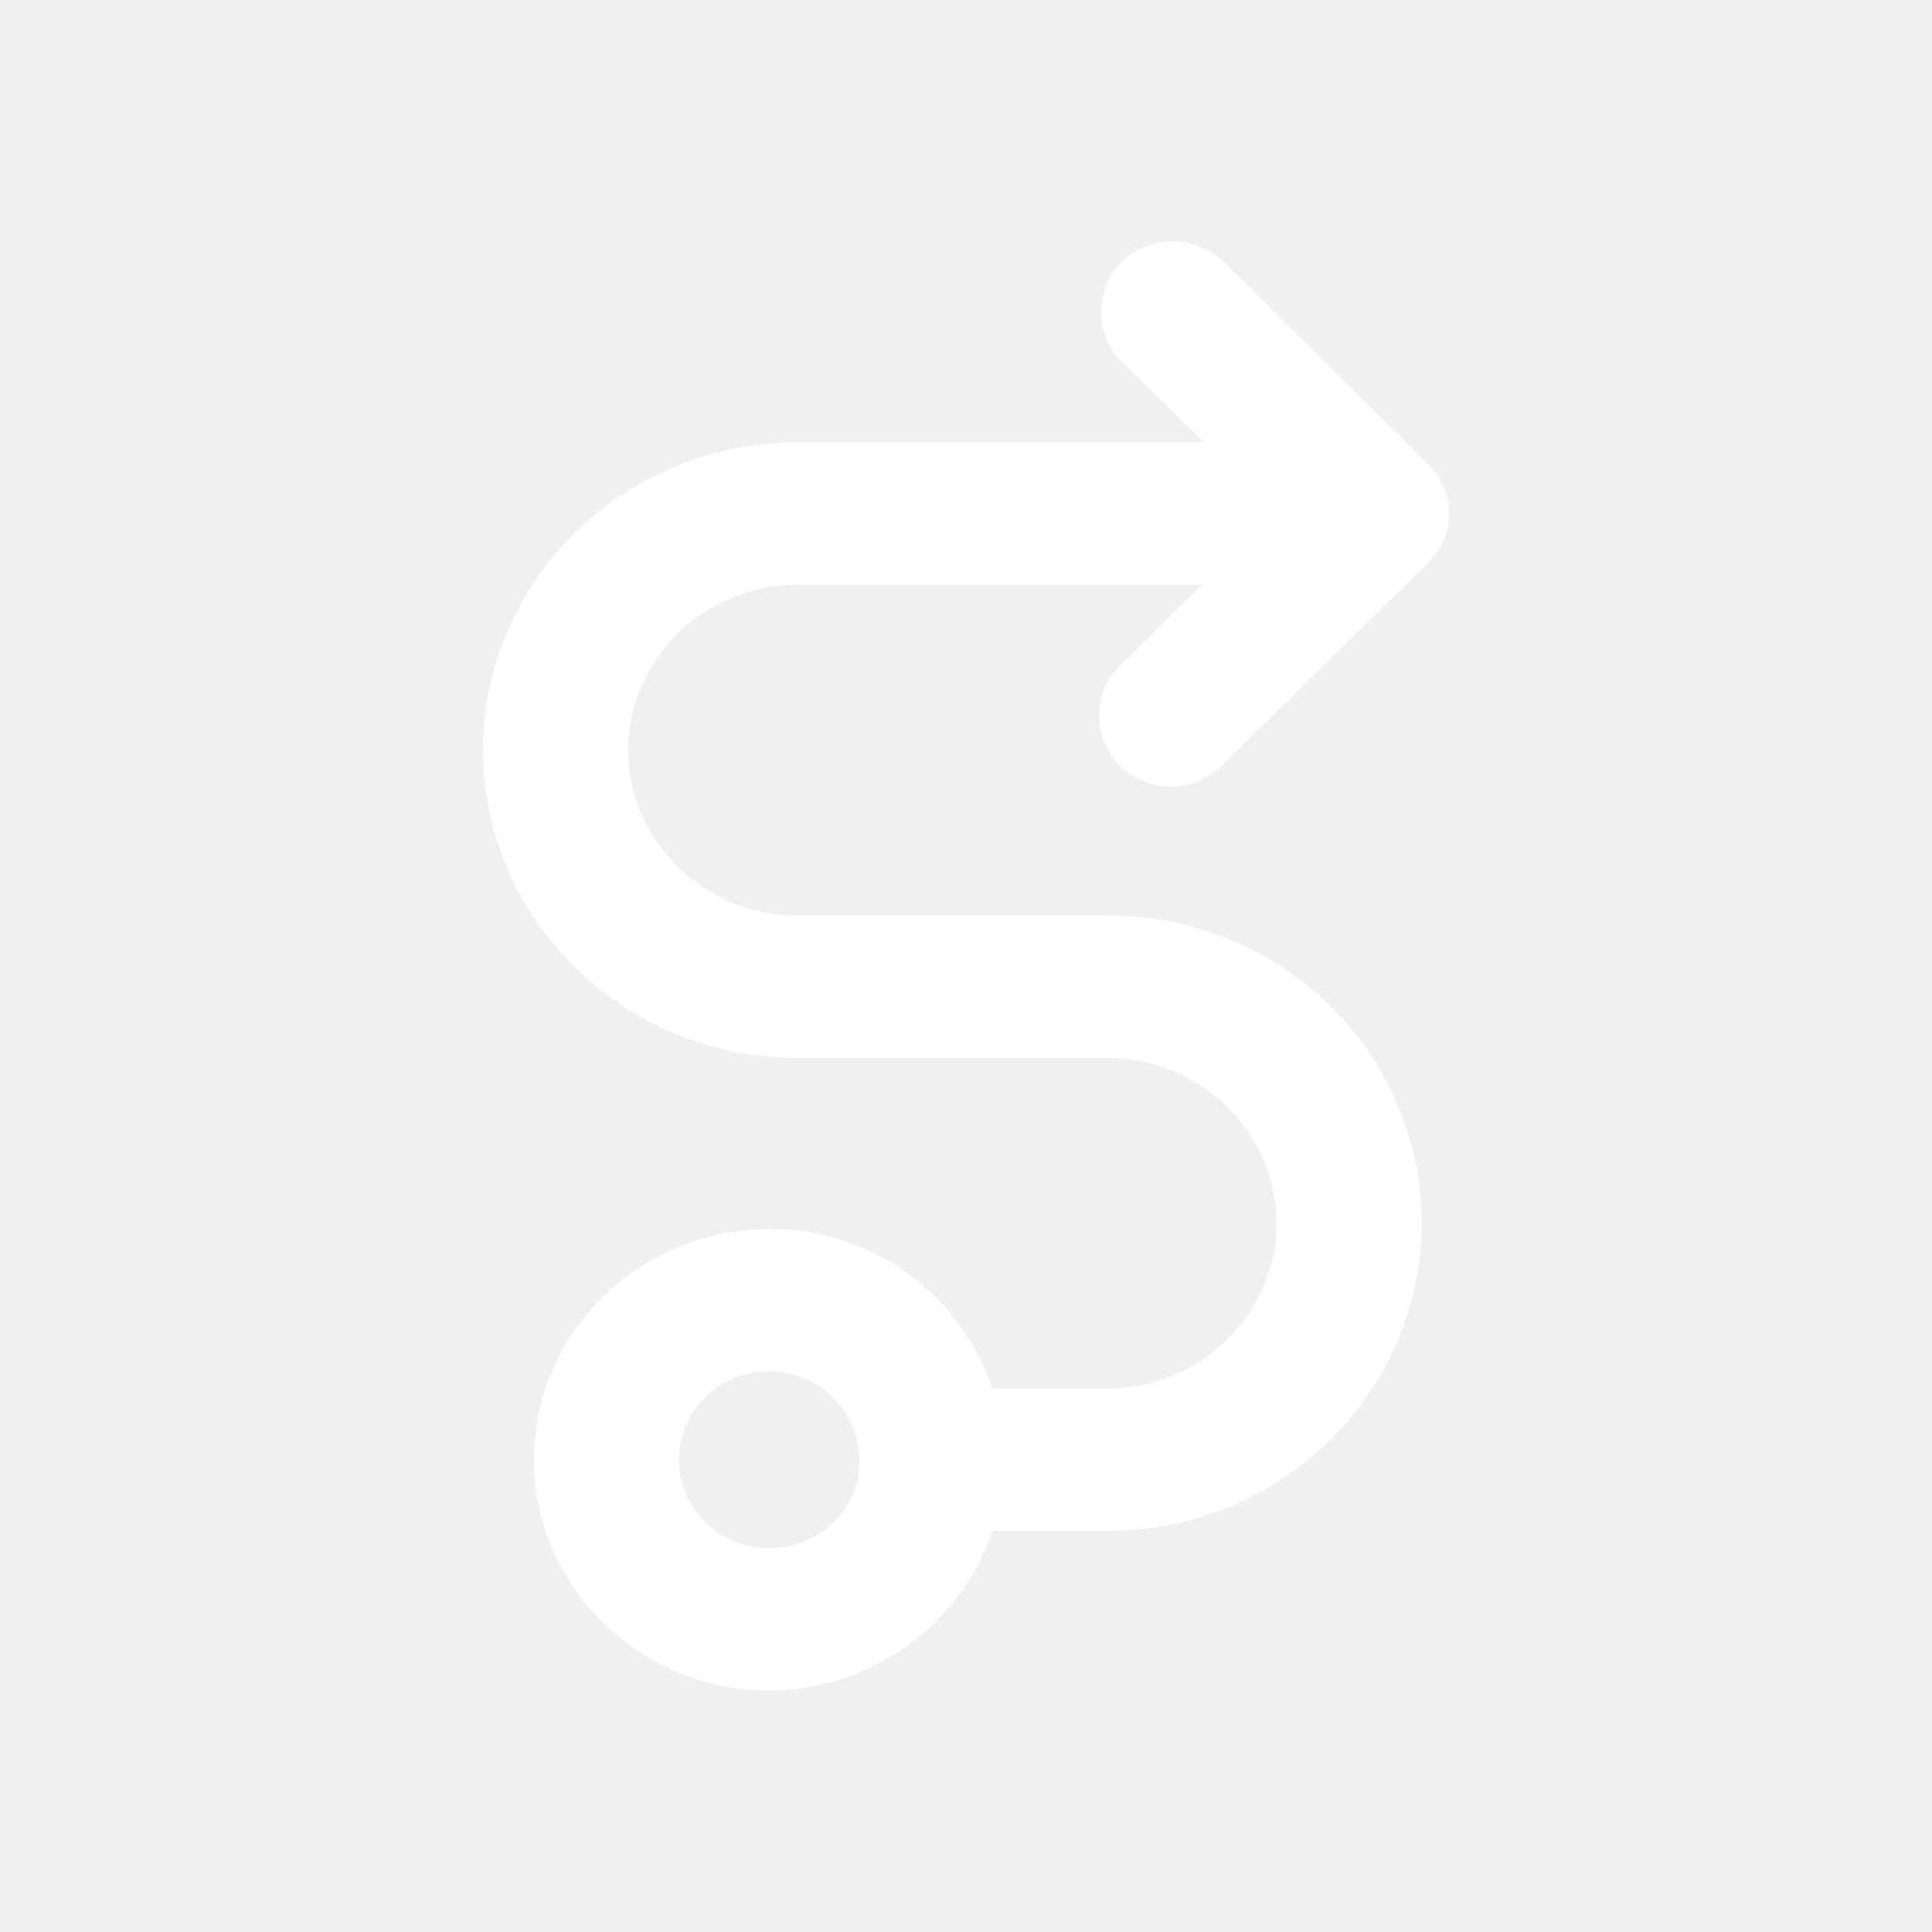
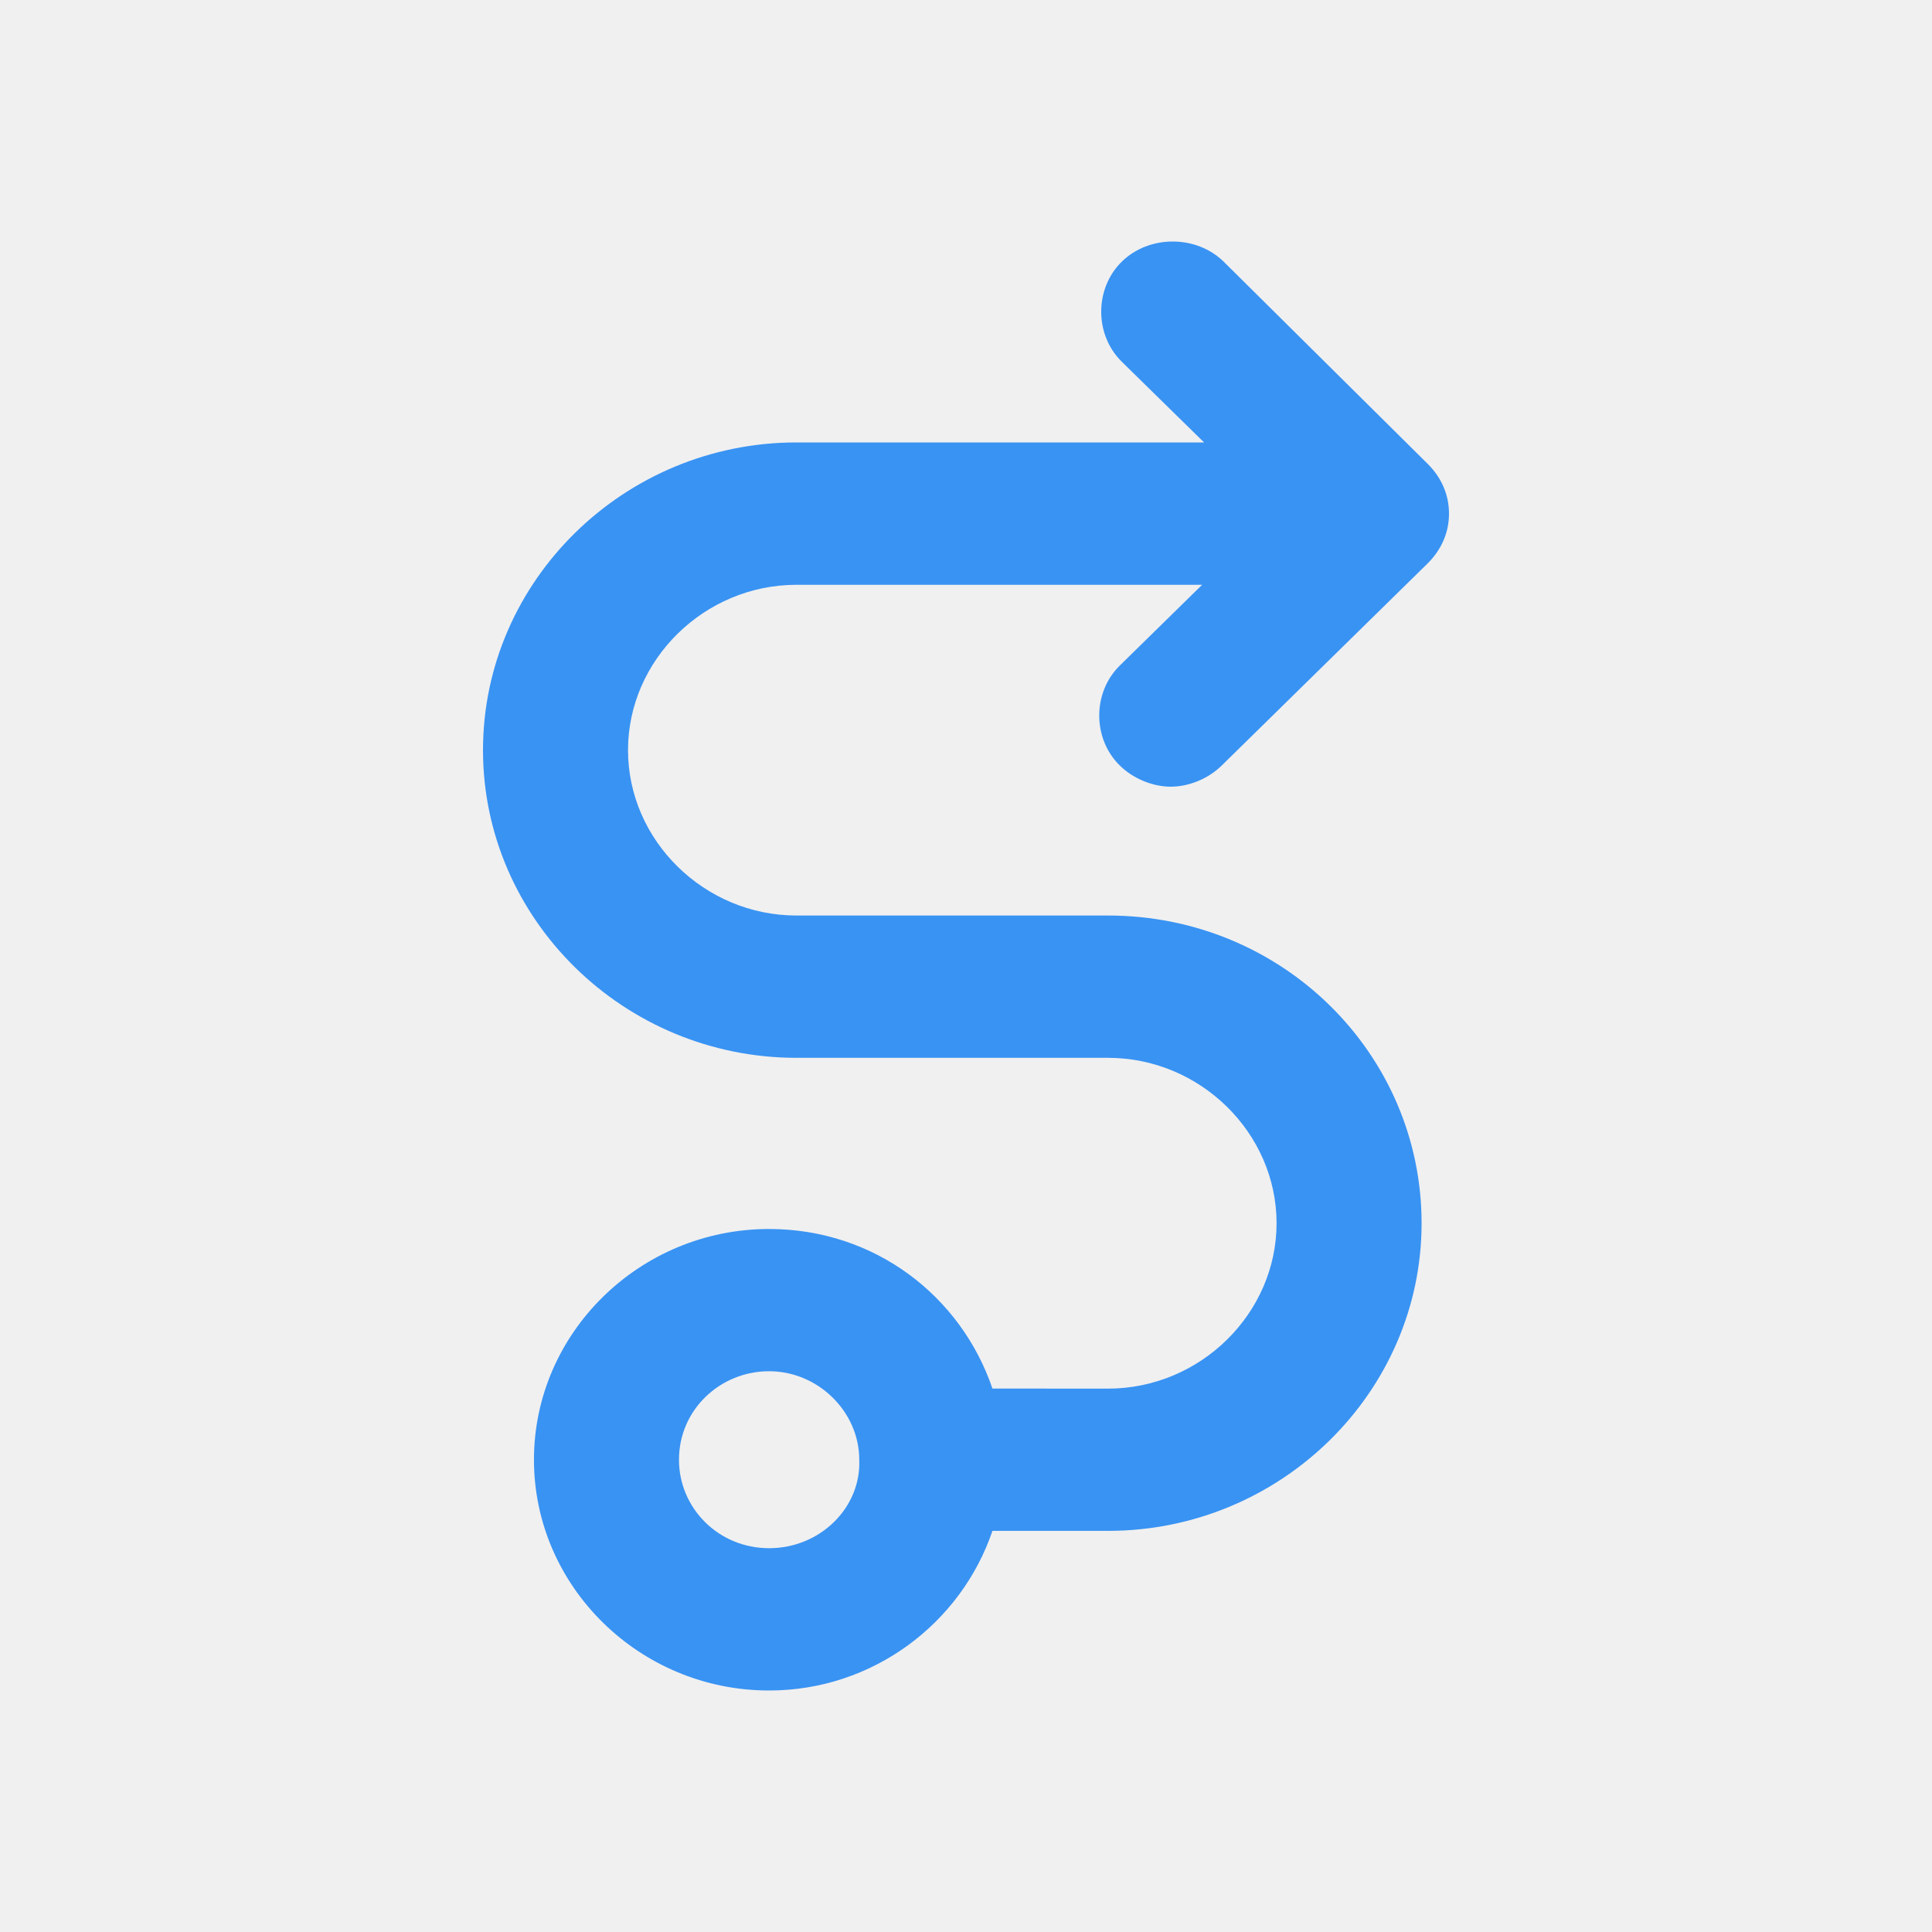
- <svg xmlns="http://www.w3.org/2000/svg" xmlns:xlink="http://www.w3.org/1999/xlink" width="32px" height="32px" viewBox="0 0 24 24" version="1.1">
-   <defs>
-     <polygon id="path-1" points="0 0 12 0 12 18 0 18" />
-   </defs>
-   <g id="02.Icons/Trace" stroke="none" stroke-width="1" fill="none" fill-rule="evenodd">
-     <g id="Group-3" transform="translate(6, 3)">
-       <mask id="mask-2" fill="white">
-         <use xlink:href="#path-1" />
-       </mask>
-       <g id="Clip-2" />
-       <path d="M3.554,16.232 C2.921,16.232 2.434,15.731 2.434,15.133 C2.434,14.512 2.946,14.034 3.554,14.034 C4.163,14.034 4.674,14.536 4.674,15.133 C4.698,15.731 4.187,16.232 3.554,16.232 L3.554,16.232 Z M7.765,8.373 L3.895,8.373 C2.751,8.373 1.801,7.441 1.801,6.318 C1.801,5.196 2.751,4.264 3.895,4.264 L8.933,4.264 L7.911,5.268 C7.57,5.602 7.57,6.175 7.911,6.51 C8.081,6.677 8.325,6.772 8.544,6.772 C8.763,6.772 9.006,6.677 9.176,6.51 L11.732,4.001 C11.903,3.834 12,3.619 12,3.38 C12,3.141 11.903,2.926 11.732,2.759 L9.201,0.251 C8.86,-0.084 8.276,-0.084 7.935,0.251 C7.594,0.585 7.594,1.159 7.935,1.493 L8.957,2.496 L3.895,2.496 C1.753,2.496 0,4.216 0,6.318 C0,8.421 1.753,10.141 3.895,10.141 L7.765,10.141 C8.909,10.141 9.858,11.073 9.858,12.195 C9.858,13.318 8.909,14.25 7.765,14.25 L6.329,14.249 C5.939,13.103 4.868,12.267 3.554,12.267 C1.947,12.267 0.633,13.557 0.633,15.133 C0.633,16.71 1.947,18 3.554,18 C4.844,18 5.939,17.164 6.329,16.017 L7.765,16.017 C9.907,16.017 11.659,14.297 11.659,12.195 C11.659,10.093 9.931,8.373 7.765,8.373 L7.765,8.373 Z" id="Fill-1" fill="#ffffff" mask="url(#mask-2)" />
-     </g>
+ <svg xmlns="http://www.w3.org/2000/svg" width="32" height="32" viewBox="0 0 32 32" fill="none">
+   <g id="Frame 5">
+     <path id="Fill-1" fill-rule="evenodd" clip-rule="evenodd" d="M12.739 25.643C11.895 25.643 11.246 24.974 11.246 24.178C11.246 23.35 11.927 22.712 12.739 22.712C13.55 22.712 14.232 23.382 14.232 24.178C14.264 24.974 13.582 25.643 12.739 25.643ZM18.353 15.164H13.193C11.668 15.164 10.402 13.922 10.402 12.425C10.402 10.928 11.668 9.686 13.193 9.686H19.911L18.548 11.023C18.093 11.469 18.093 12.234 18.548 12.68C18.775 12.903 19.1 13.03 19.392 13.03C19.684 13.03 20.008 12.903 20.235 12.68L23.643 9.335C23.87 9.112 24 8.826 24 8.507C24 8.188 23.87 7.902 23.643 7.679L20.268 4.334C19.813 3.889 19.034 3.889 18.58 4.334C18.126 4.78 18.126 5.545 18.58 5.991L19.943 7.328H13.193C10.337 7.328 8 9.622 8 12.425C8 15.228 10.337 17.521 13.193 17.521H18.353C19.878 17.521 21.144 18.764 21.144 20.26C21.144 21.757 19.878 23 18.353 23L16.438 22.999C15.919 21.471 14.491 20.356 12.738 20.356C10.597 20.356 8.844 22.076 8.844 24.178C8.844 26.28 10.597 28 12.738 28C14.459 28 15.919 26.885 16.438 25.356H18.353C21.209 25.356 23.546 23.063 23.546 20.26C23.546 17.457 21.242 15.164 18.353 15.164Z" fill="#3993F3" />
  </g>
</svg>
